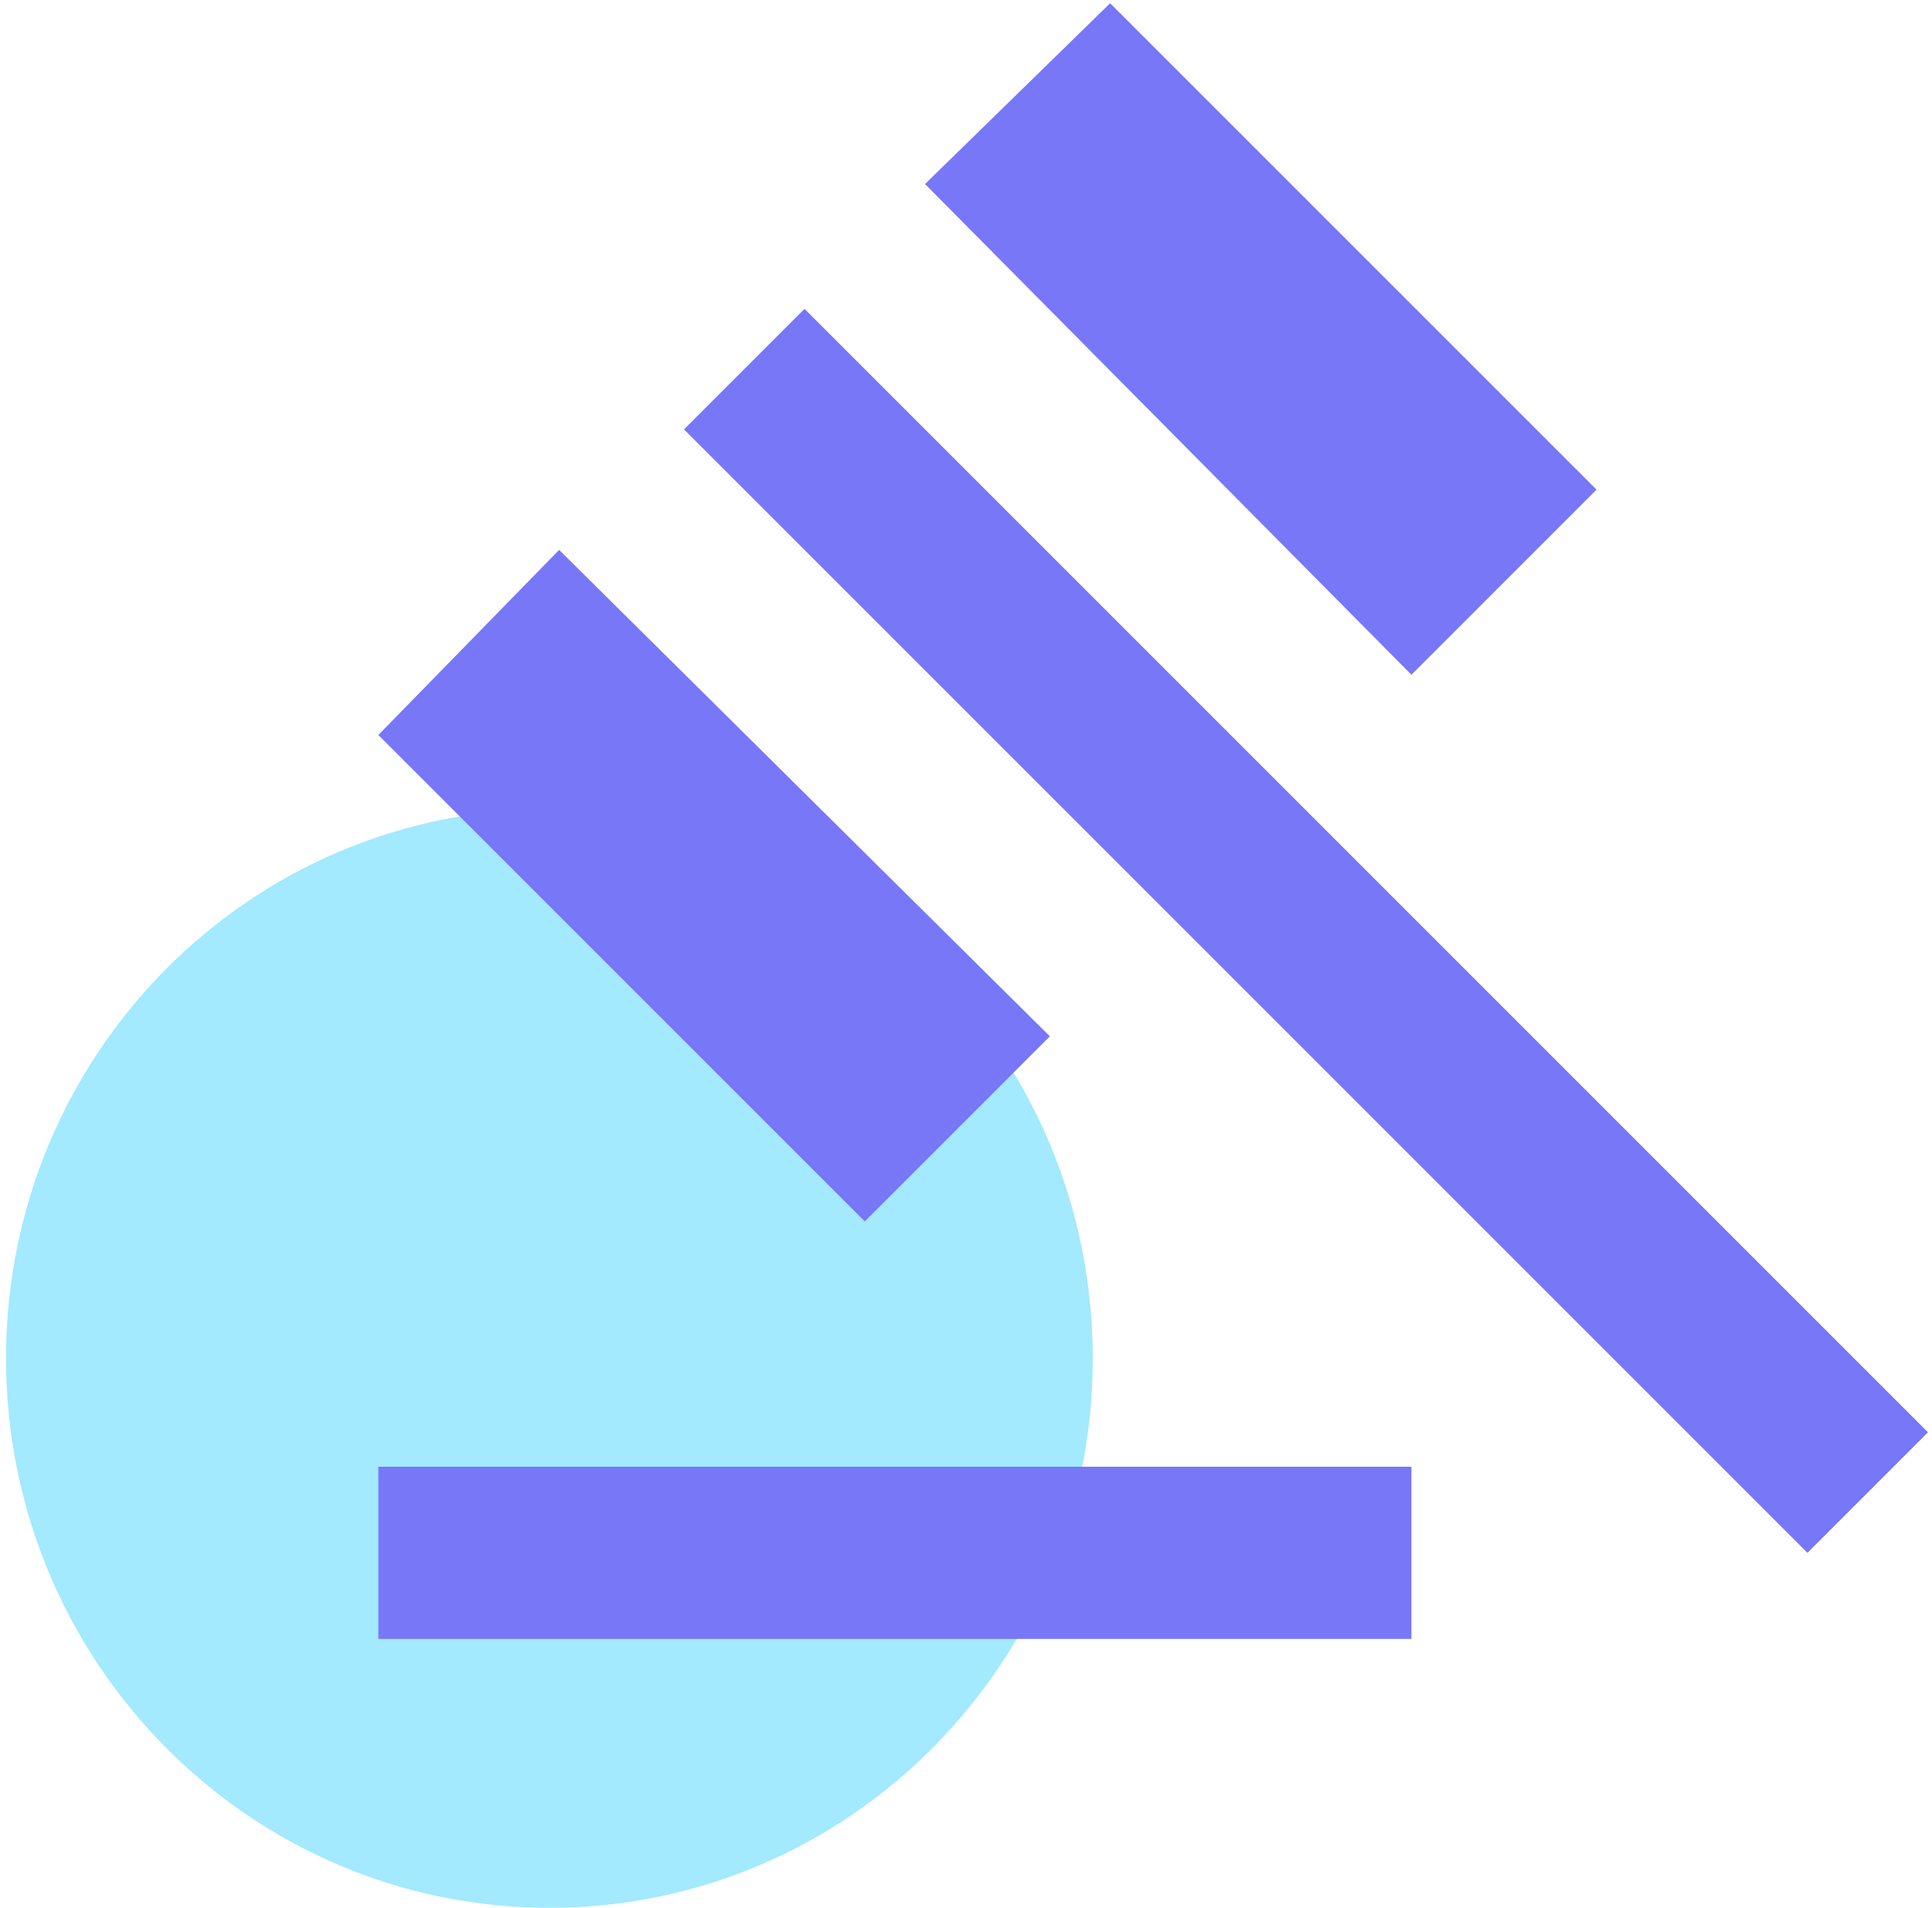
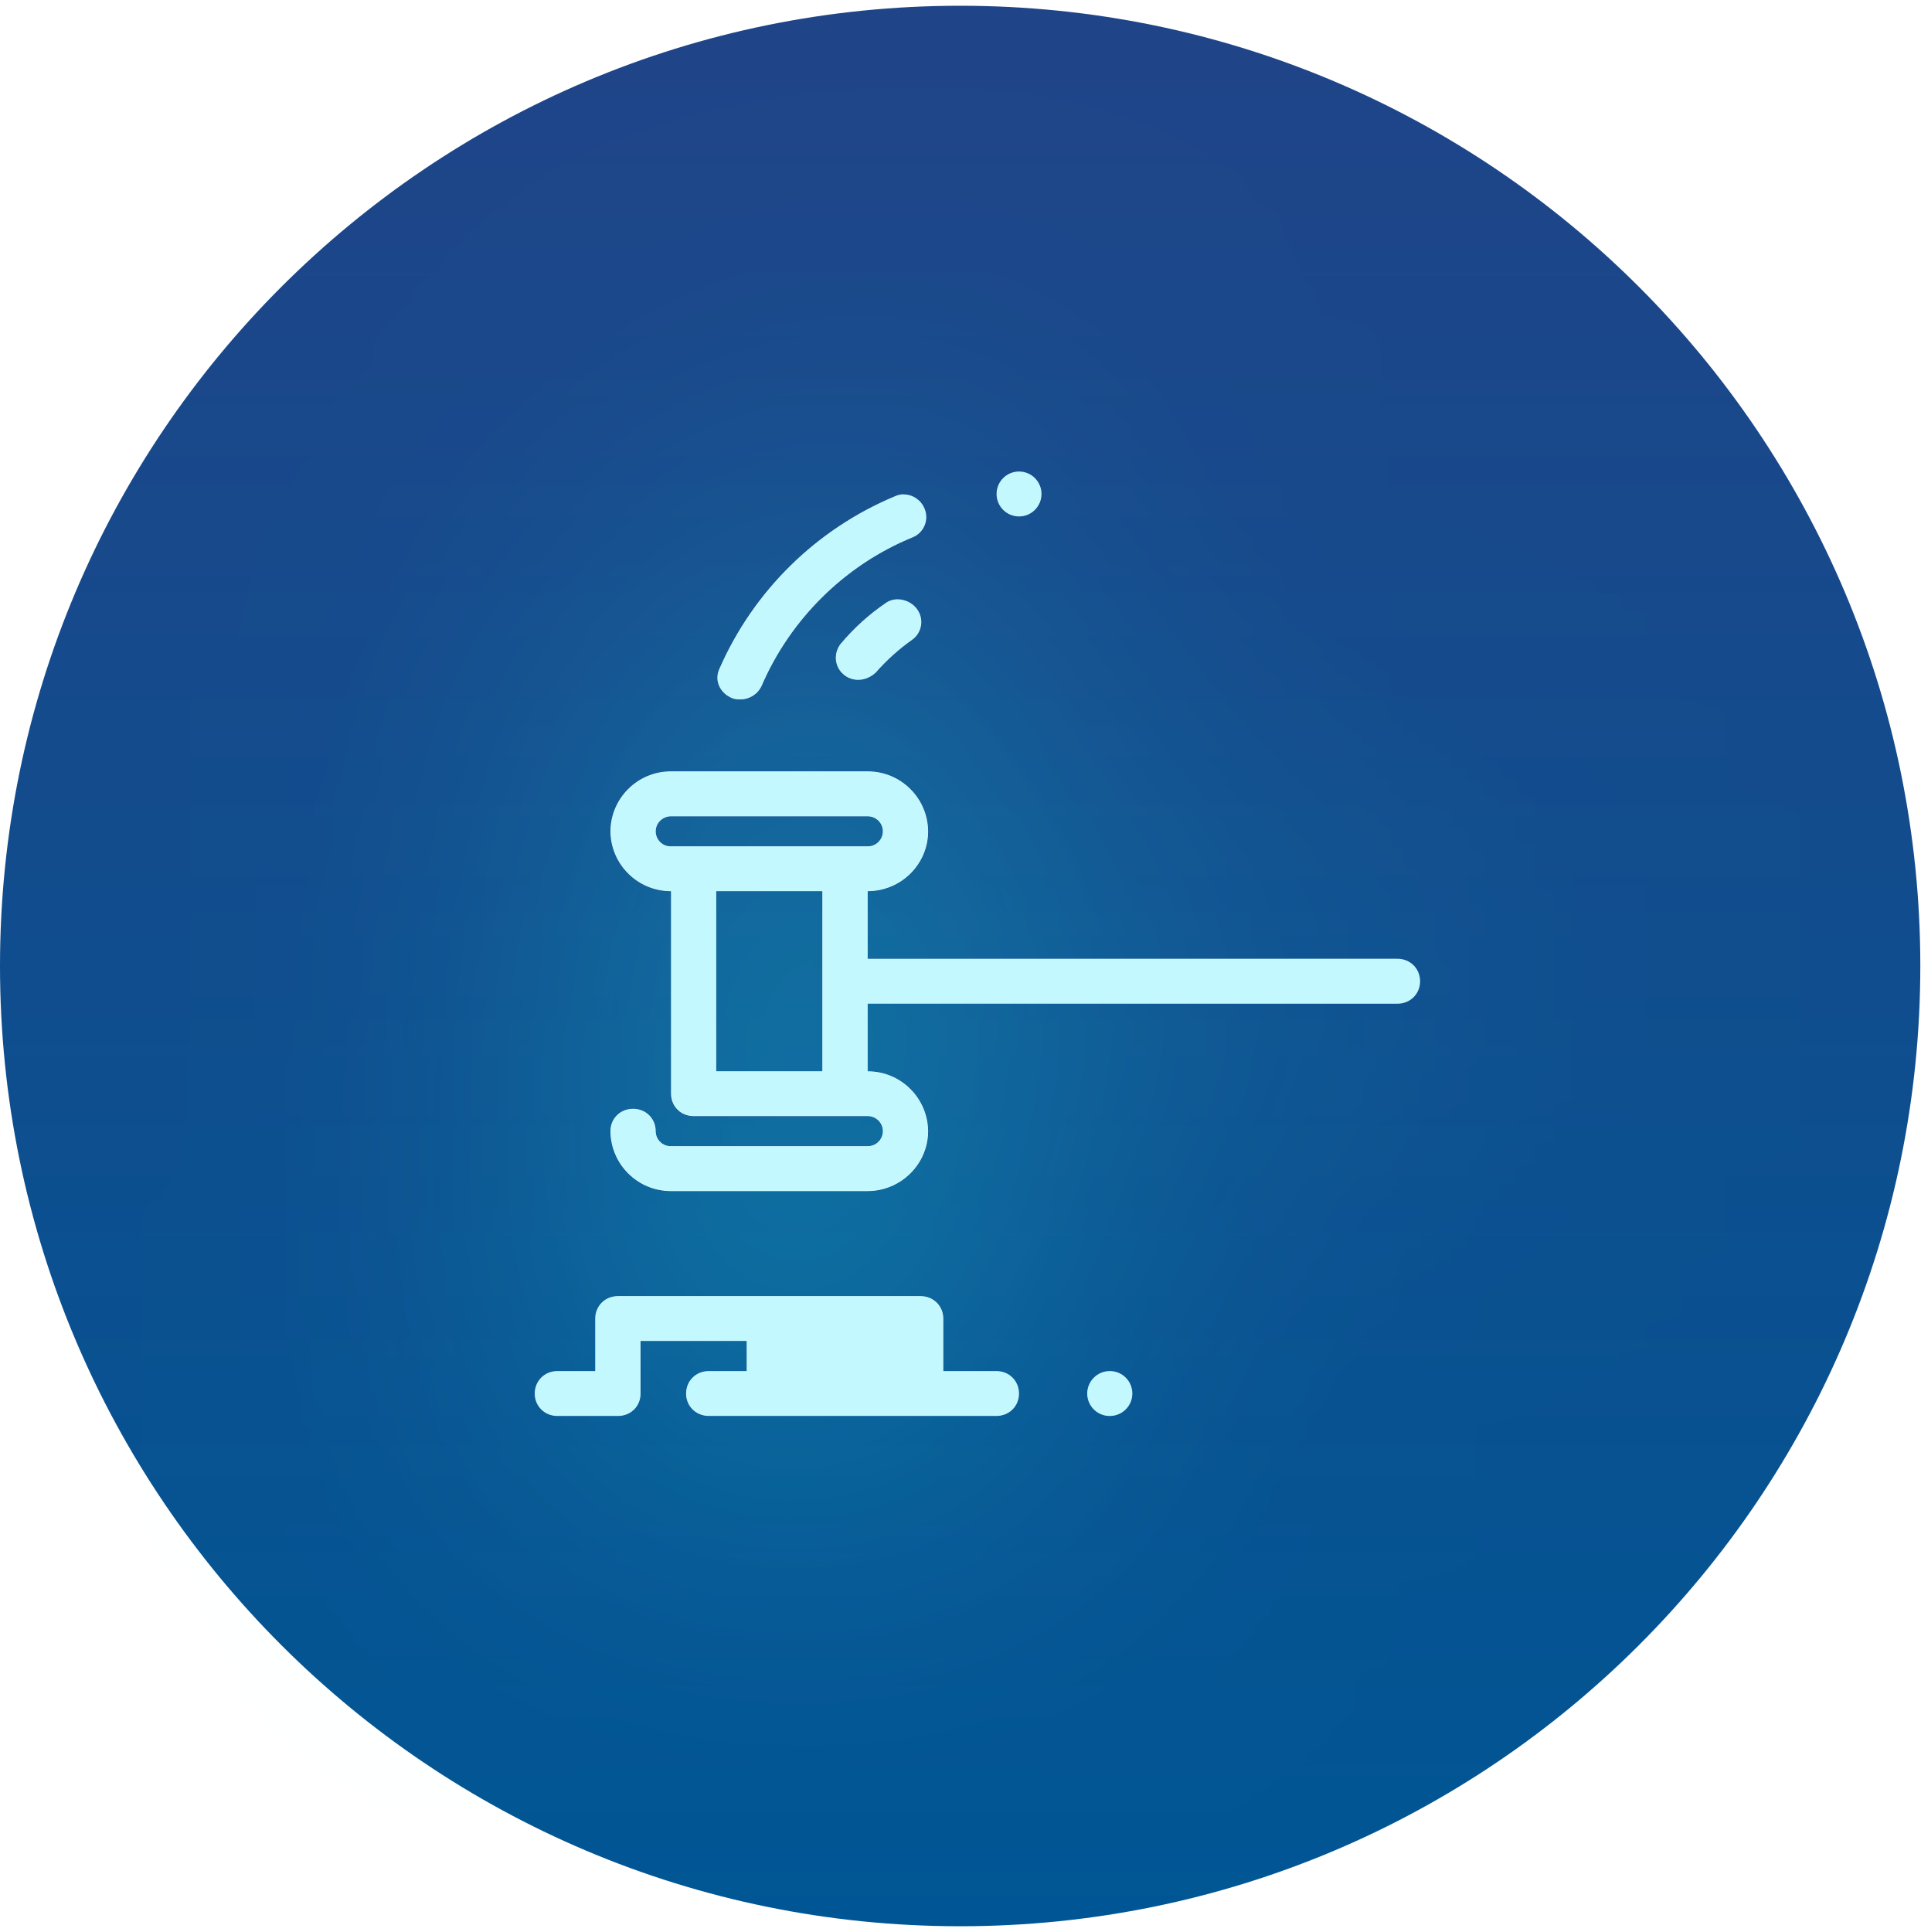
- <svg xmlns="http://www.w3.org/2000/svg" width="160" height="158" viewBox="0 0 160 158" fill="none">
-   <g id="Frame 97">
-     <ellipse id="Ellipse 1" cx="45.5" cy="112.5" rx="45" ry="45.5" fill="#66DAFF" fill-opacity="0.6" />
-     <path id="gavel" d="M31.334 135.731V121.472H116.889V135.731H31.334ZM71.616 101.153L31.334 60.871L46.306 45.542L86.945 85.824L71.616 101.153ZM116.889 55.88L76.607 15.242L91.935 0.27L132.217 40.551L116.889 55.88ZM149.685 128.602L56.644 35.561L66.625 25.579L159.666 118.62L149.685 128.602Z" fill="#7777F8" />
+ <svg xmlns="http://www.w3.org/2000/svg" fill="none" viewBox="0 0 167 168">
+   <rect width="167" height="167" y=".5" fill="url(#a)" rx="83.5" />
+   <g filter="url(#b)">
+     <path fill="#C4F8FF" d="M88.62 41a1.95 1.95 0 1 0 0 3.91 1.95 1.95 0 1 0 0-3.91Zm-10.03 1.98c-.26 0-.52.06-.76.17a28.73 28.73 0 0 0-15.27 15c-.46.97 0 2.08 1.05 2.54.26.13.53.13.79.13.79 0 1.51-.46 1.84-1.18 2.5-5.8 7.24-10.5 13.1-12.9a1.9 1.9 0 0 0 1.05-2.55 1.97 1.97 0 0 0-1.8-1.2Zm-.54 9.13c-.38 0-.76.12-1.08.36a19.2 19.2 0 0 0-3.82 3.46 1.93 1.93 0 0 0 1.52 3.19c.52 0 1.12-.26 1.51-.65a17.9 17.9 0 0 1 3.1-2.8 1.9 1.9 0 0 0 .45-2.74 2.13 2.13 0 0 0-1.68-.82Zm-19.7 14.96a5.26 5.26 0 0 0-5.27 5.22 5.26 5.26 0 0 0 5.27 5.21v17.6c0 1.11.85 1.96 1.97 1.96h15.14c.72 0 1.31.59 1.31 1.3 0 .72-.59 1.3-1.31 1.3H58.35a1.3 1.3 0 0 1-1.32-1.3c0-1.1-.86-1.95-1.97-1.95-1.12 0-1.98.84-1.98 1.95a5.26 5.26 0 0 0 5.27 5.22h17.1c2.9 0 5.27-2.35 5.27-5.22a5.26 5.26 0 0 0-5.26-5.21v-5.87h46.07c1.11 0 1.97-.85 1.97-1.95 0-1.11-.86-1.96-1.97-1.96H75.46V77.5c2.9 0 5.26-2.34 5.26-5.21a5.26 5.26 0 0 0-5.26-5.22H58.35Zm0 3.92h17.1c.73 0 1.32.58 1.32 1.3 0 .72-.59 1.3-1.31 1.3H58.35a1.3 1.3 0 0 1-1.32-1.3c0-.72.6-1.3 1.32-1.3Zm3.94 6.51h9.22v15.65h-9.22V77.5Zm-8.55 35.2c-1.12 0-1.98.85-1.98 1.96v4.56h-3.29c-1.11 0-1.97.85-1.97 1.96 0 1.1.86 1.95 1.97 1.95h5.27c1.12 0 1.97-.84 1.97-1.95v-4.57h9.22v2.61h-3.3c-1.11 0-1.97.85-1.97 1.96 0 1.1.86 1.95 1.98 1.95h25c1.12 0 1.98-.84 1.98-1.95 0-1.11-.86-1.96-1.97-1.96h-4.61v-4.56c0-1.1-.86-1.96-1.98-1.96H53.74Zm42.78 6.52c-.53 0-1.03.2-1.4.58a1.95 1.95 0 0 0 1.4 3.33 1.95 1.95 0 1 0 0-3.91Z" />
  </g>
+   <defs>
+     <linearGradient id="a" x1="83.5" x2="83.5" y1=".5" y2="167.5" gradientUnits="userSpaceOnUse">
+       <stop stop-color="#204488" />
+       <stop offset="1" stop-color="#005694" />
+     </linearGradient>
+     <filter id="b" width="145.38" height="150.52" x="12.31" y="6.81" color-interpolation-filters="sRGB" filterUnits="userSpaceOnUse">
+       <feFlood flood-opacity="0" result="BackgroundImageFix" />
+       <feColorMatrix in="SourceAlpha" result="hardAlpha" values="0 0 0 0 0 0 0 0 0 0 0 0 0 0 0 0 0 0 127 0" />
+       <feOffset />
+       <feGaussianBlur stdDeviation="17.1" />
+       <feComposite in2="hardAlpha" operator="out" />
+       <feColorMatrix values="0 0 0 0 0.102 0 0 0 0 1 0 0 0 0 0.946 0 0 0 0.6 0" />
+       <feBlend in2="BackgroundImageFix" result="effect1_dropShadow_801_2254" />
+       <feBlend in="SourceGraphic" in2="effect1_dropShadow_801_2254" result="shape" />
+     </filter>
+   </defs>
</svg>
